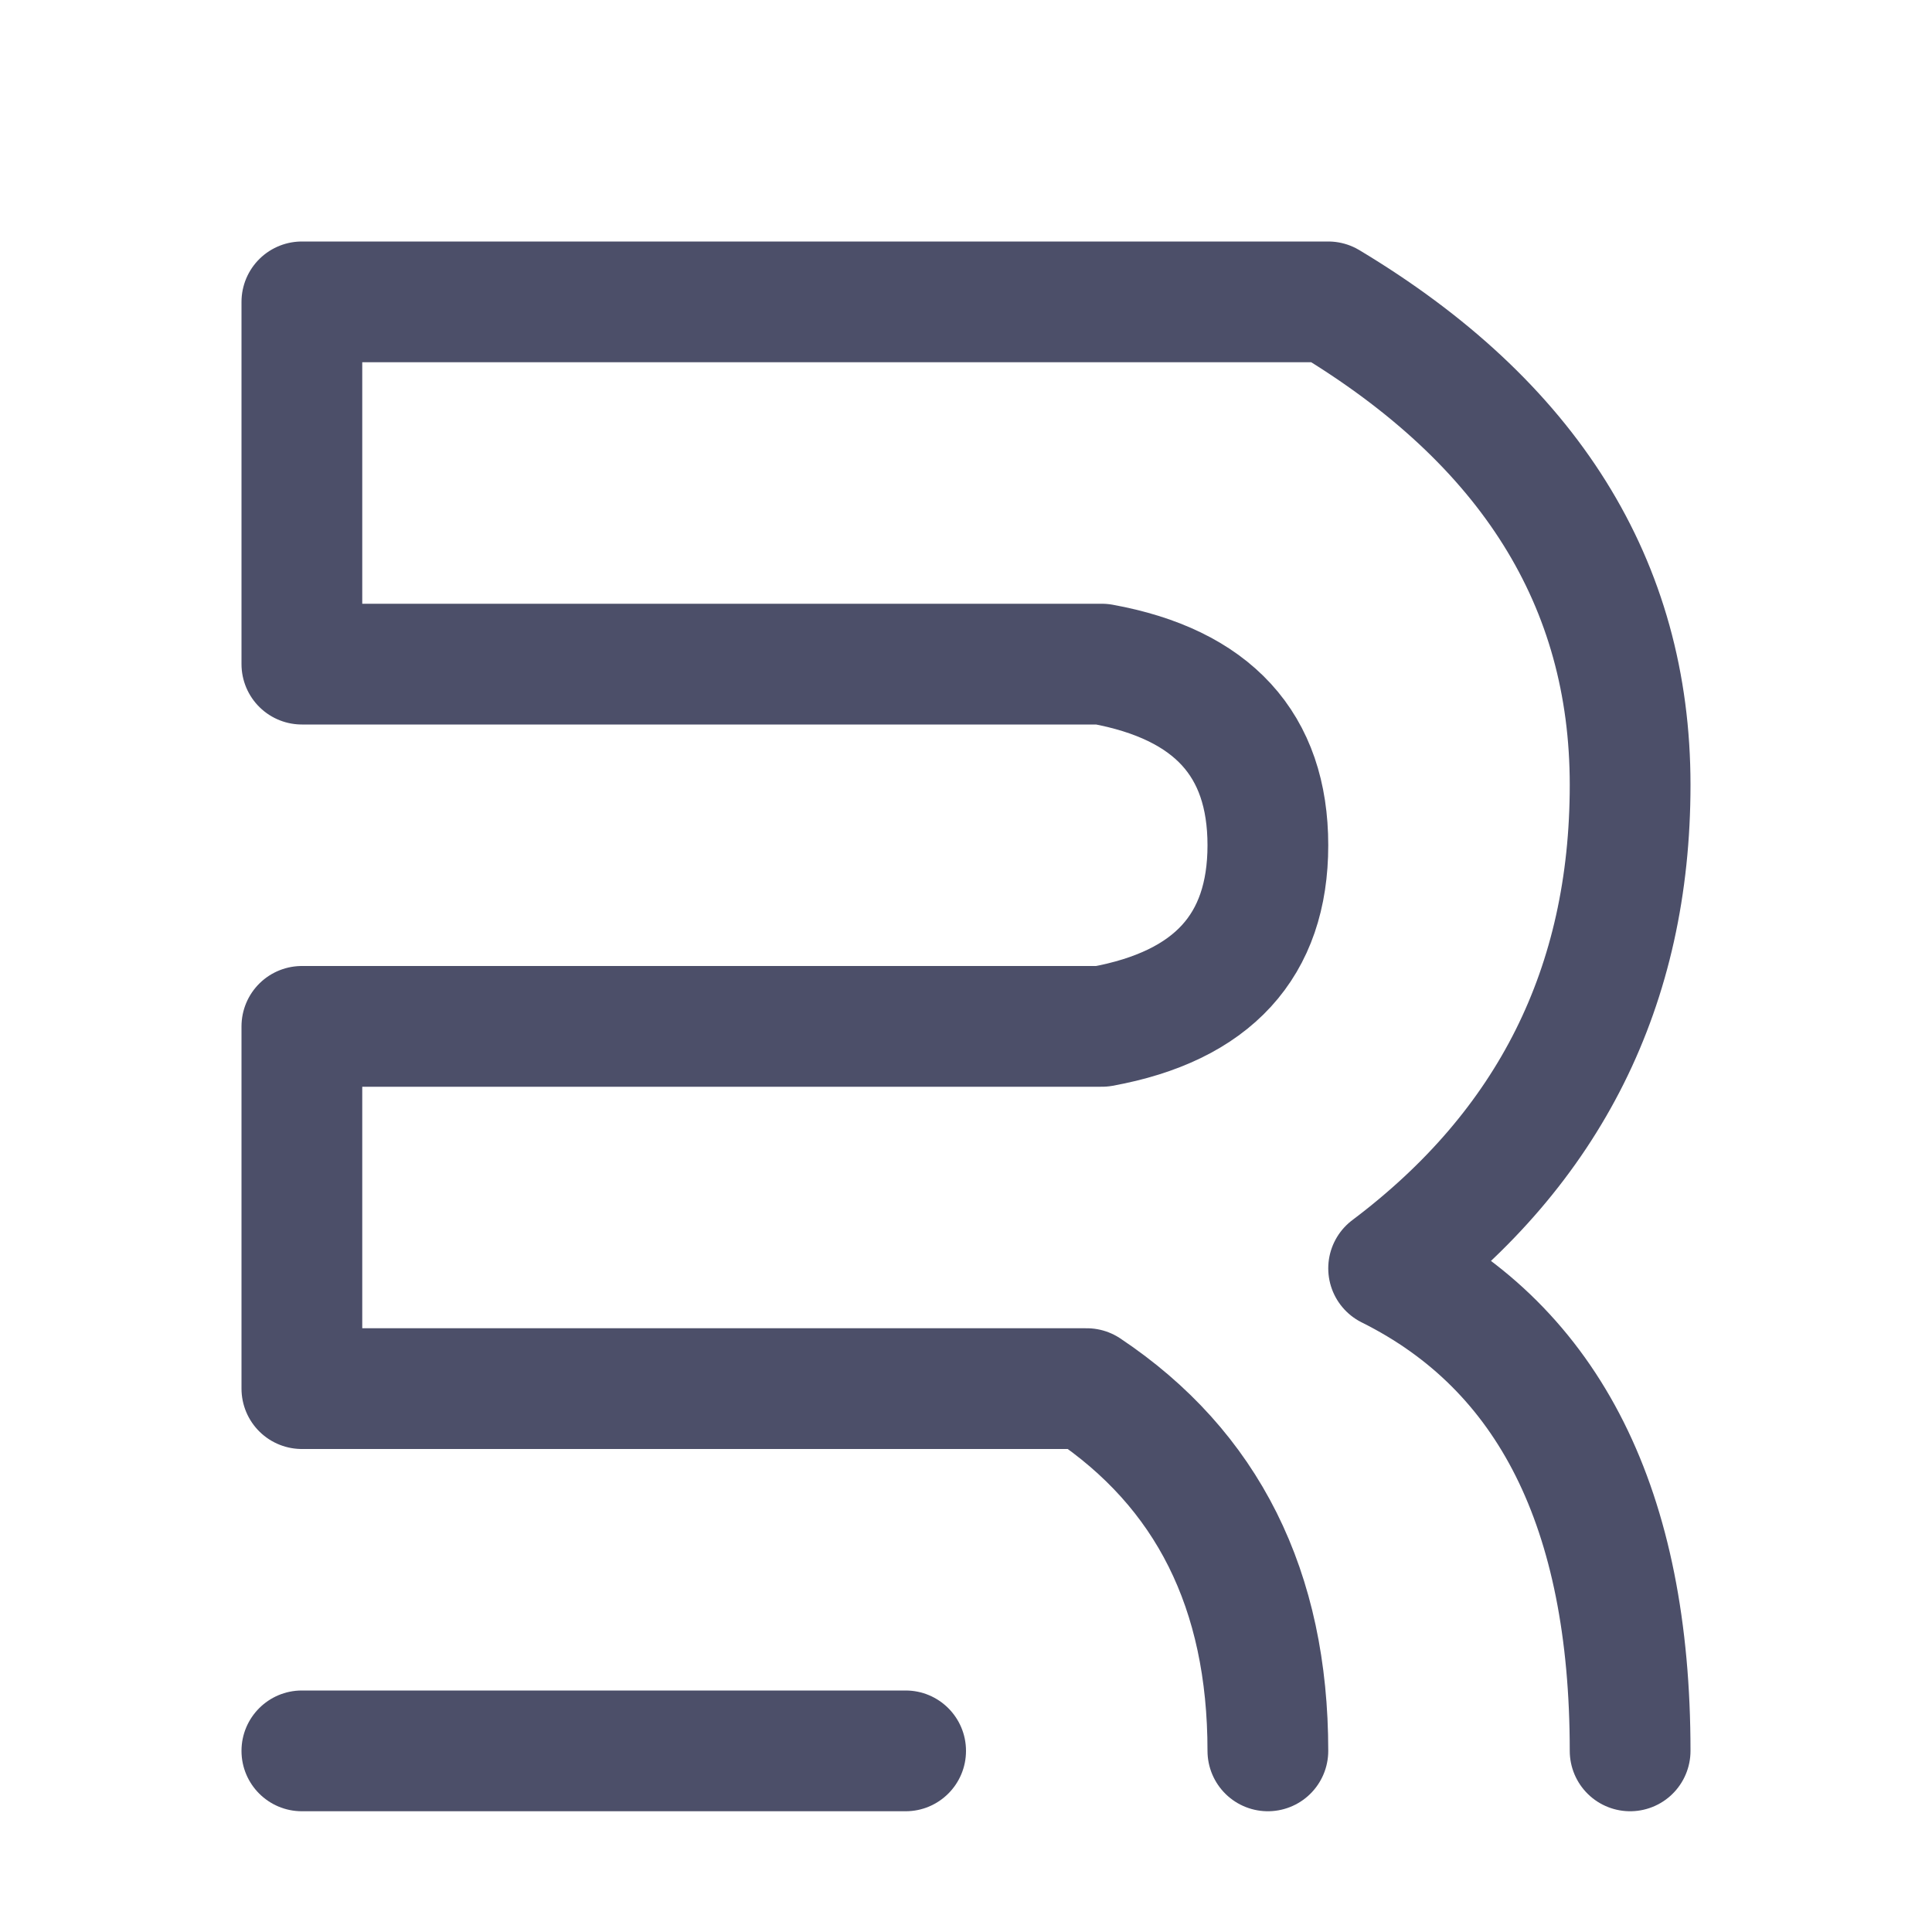
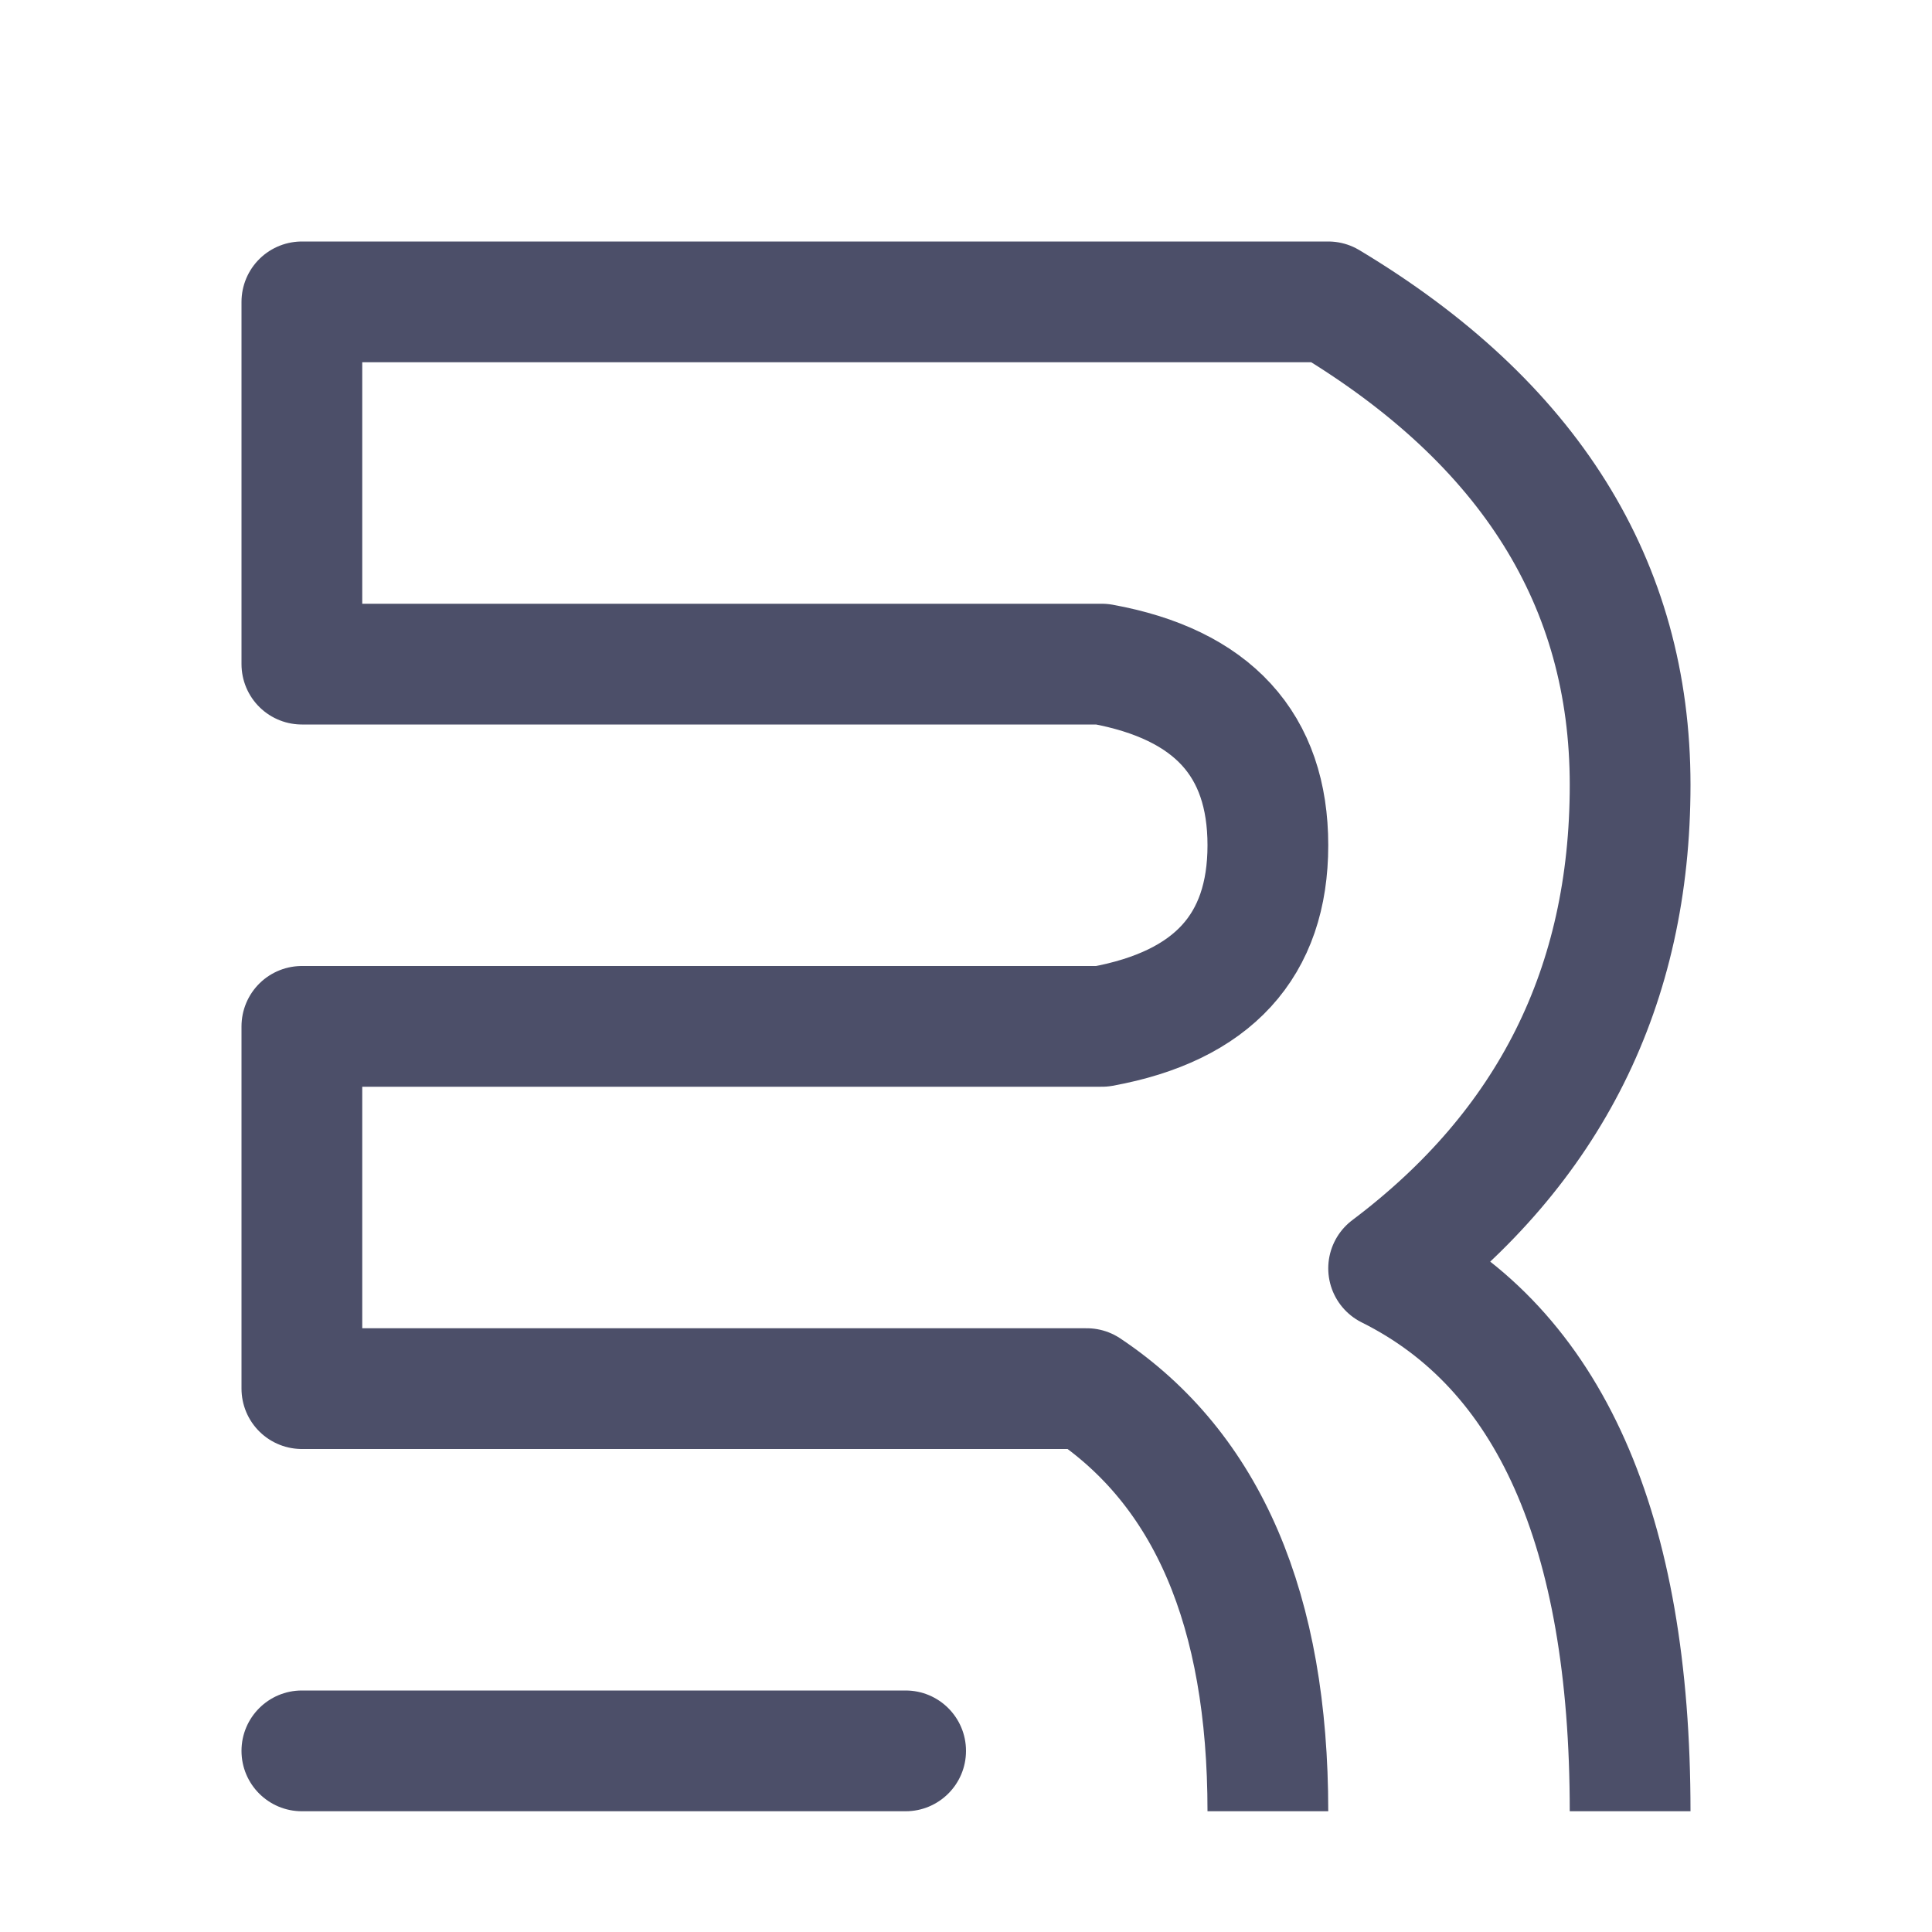
<svg xmlns="http://www.w3.org/2000/svg" width="16px" height="16px" viewBox="0 0 16 16" version="1.1">
  <g id="remix" stroke="none" stroke-width="1" fill="none" fill-rule="evenodd">
    <rect id="Rectangle" fill="#4C4F69" x="2" y="14" width="6" height="1" rx="0.5" />
-     <path d="M10.5,14.5 C10.5,13.167 10,12.167 9,11.5 L2.5,11.5 L2.5,8.5 L9.125,8.5 C10.042,8.333 10.5,7.833 10.5,7 C10.5,6.167 10.042,5.667 9.125,5.5 L2.5,5.5 L2.5,2.5 L11,2.5 C12.667,3.5 13.5,4.833 13.5,6.5 C13.5,8.167 12.833,9.501 11.5,10.504 C12.833,11.168 13.5,12.5 13.5,14.5" id="Line" stroke="#4C4F69" stroke-linecap="round" stroke-linejoin="round" />
+     <path d="M10.5,15 C10.5,13.333 10,12.167 9,11.5 L2.5,11.5 L2.5,8.5 L9.125,8.5 C10.042,8.333 10.5,7.833 10.5,7 C10.5,6.167 10.042,5.667 9.125,5.5 L2.5,5.5 L2.5,2.5 L11,2.5 C12.667,3.5 13.5,4.833 13.5,6.5 C13.5,8.167 12.833,9.501 11.5,10.504 C12.833,11.168 13.5,12.667 13.5,15" id="Line" stroke="#4C4F69" stroke-linejoin="round" />
  </g>
</svg>
